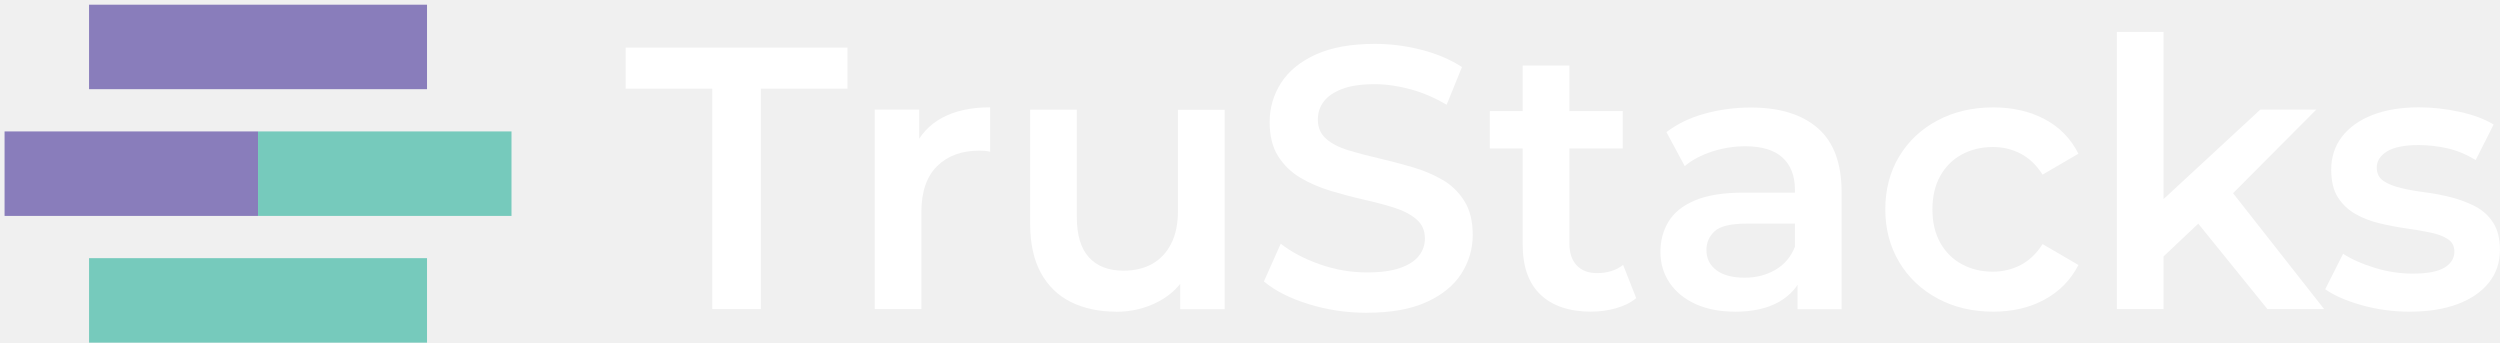
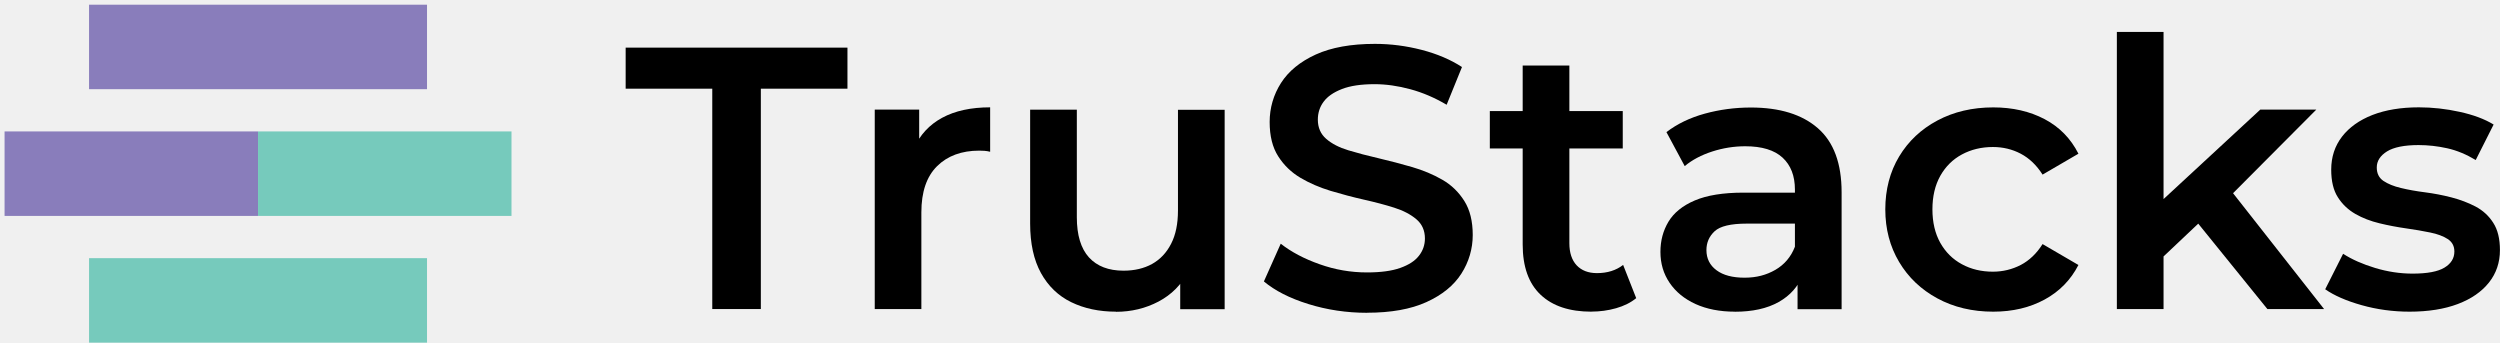
<svg xmlns="http://www.w3.org/2000/svg" viewBox="0 0 399.46 54.75">
  <g>
-     <path d="m113.81,49.38V14.17h-13.84v-6.56h35.44v6.56h-13.84v35.21h-7.76Z" style="fill:#fff;" />
-     <path d="m139.77,49.38v-31.87h7.1v8.77l-.84-2.57c.95-2.15,2.46-3.78,4.51-4.89,2.05-1.11,4.6-1.67,7.67-1.67v7.1c-.32-.08-.62-.13-.9-.15-.28-.02-.56-.03-.84-.03-2.82,0-5.07.83-6.74,2.48-1.67,1.65-2.51,4.11-2.51,7.37v15.46h-7.46Z" style="fill:#fff;" />
-     <path d="m178.32,49.8c-2.71,0-5.09-.51-7.16-1.52-2.07-1.01-3.68-2.57-4.83-4.65-1.15-2.09-1.73-4.72-1.73-7.91v-18.2h7.46v17.19c0,2.86.65,5,1.94,6.42,1.29,1.41,3.13,2.12,5.52,2.12,1.75,0,3.27-.36,4.56-1.07,1.29-.72,2.31-1.79,3.04-3.22.74-1.43,1.1-3.2,1.1-5.31v-16.11h7.46v31.87h-7.1v-8.59l1.25,2.62c-1.07,2.07-2.65,3.65-4.71,4.74-2.07,1.09-4.34,1.64-6.8,1.64Z" style="fill:#fff;" />
-     <path d="m218.42,49.98c-3.26,0-6.38-.47-9.37-1.4s-5.35-2.14-7.1-3.61l2.69-6.03c1.67,1.31,3.74,2.41,6.21,3.28,2.47.88,4.99,1.31,7.58,1.31,2.19,0,3.96-.24,5.31-.72,1.35-.48,2.35-1.12,2.98-1.94.64-.81.96-1.74.96-2.77,0-1.27-.46-2.3-1.37-3.07-.92-.78-2.1-1.39-3.55-1.85-1.45-.46-3.06-.88-4.83-1.28-1.77-.4-3.54-.87-5.31-1.4-1.77-.54-3.38-1.23-4.83-2.09s-2.64-2-3.55-3.43c-.92-1.43-1.37-3.26-1.37-5.49s.61-4.35,1.82-6.24c1.21-1.89,3.06-3.4,5.55-4.54,2.49-1.13,5.64-1.7,9.46-1.7,2.51,0,4.99.32,7.46.96,2.47.64,4.61,1.55,6.44,2.74l-2.45,6.03c-1.87-1.11-3.8-1.94-5.79-2.48s-3.9-.81-5.73-.81c-2.15,0-3.89.26-5.22.78-1.33.52-2.31,1.19-2.92,2.03-.62.83-.92,1.79-.92,2.86,0,1.27.45,2.3,1.34,3.07.9.78,2.07,1.38,3.52,1.82,1.45.44,3.07.87,4.86,1.28,1.79.42,3.57.89,5.34,1.4,1.77.52,3.38,1.19,4.83,2.03,1.45.83,2.62,1.97,3.52,3.4.9,1.43,1.34,3.24,1.34,5.43s-.61,4.29-1.82,6.18c-1.21,1.89-3.07,3.4-5.58,4.54s-5.67,1.7-9.49,1.7Z" style="fill:#fff;" />
-     <path d="m238.05,23.72v-5.97h21.24v5.97h-21.24Zm16.23,26.08c-3.5,0-6.21-.9-8.12-2.71-1.91-1.81-2.86-4.48-2.86-8.03V10.47h7.46v28.4c0,1.51.39,2.69,1.16,3.52.78.83,1.86,1.25,3.25,1.25,1.67,0,3.06-.44,4.18-1.31l2.09,5.31c-.88.72-1.95,1.25-3.22,1.61-1.27.36-2.59.54-3.94.54Z" style="fill:#fff;" />
-     <path d="m277.19,49.8c-2.39,0-4.48-.41-6.27-1.22-1.79-.82-3.17-1.95-4.15-3.4-.98-1.45-1.46-3.09-1.46-4.92s.43-3.4,1.28-4.83c.86-1.43,2.26-2.57,4.21-3.4,1.95-.83,4.54-1.25,7.76-1.25h9.25v4.95h-8.71c-2.55,0-4.26.41-5.13,1.22-.88.82-1.31,1.82-1.31,3.01,0,1.35.54,2.43,1.61,3.22,1.07.8,2.57,1.19,4.48,1.19s3.47-.42,4.92-1.25c1.45-.84,2.5-2.07,3.13-3.7l1.25,4.48c-.72,1.87-2,3.32-3.85,4.36-1.85,1.04-4.19,1.55-7.01,1.55Zm10.03-.42v-6.44l-.42-1.37v-11.28c0-2.19-.66-3.89-1.97-5.1-1.31-1.21-3.3-1.82-5.97-1.82-1.79,0-3.55.28-5.28.84-1.73.56-3.19,1.33-4.39,2.33l-2.92-5.43c1.71-1.31,3.75-2.3,6.12-2.95s4.82-.98,7.37-.98c4.61,0,8.18,1.1,10.71,3.31,2.53,2.21,3.79,5.62,3.79,10.23v18.68h-7.04Z" style="fill:#fff;" />
-     <path d="m318.49,49.8c-3.34,0-6.32-.71-8.92-2.12-2.61-1.41-4.65-3.35-6.12-5.82-1.47-2.47-2.21-5.27-2.21-8.41s.74-6,2.21-8.44c1.47-2.45,3.51-4.37,6.12-5.76,2.61-1.39,5.58-2.09,8.92-2.09,3.1,0,5.84.63,8.21,1.88,2.37,1.25,4.17,3.09,5.4,5.52l-5.73,3.34c-.96-1.51-2.12-2.62-3.49-3.34-1.37-.72-2.85-1.07-4.45-1.07-1.83,0-3.48.4-4.95,1.19s-2.62,1.94-3.46,3.43c-.83,1.49-1.25,3.27-1.25,5.34s.42,3.85,1.25,5.34c.84,1.49,1.99,2.64,3.46,3.43,1.47.8,3.12,1.19,4.95,1.19,1.59,0,3.07-.36,4.45-1.07,1.37-.72,2.54-1.83,3.49-3.34l5.73,3.34c-1.23,2.39-3.03,4.23-5.4,5.52-2.37,1.29-5.1,1.94-8.21,1.94Z" style="fill:#fff;" />
-     <path d="m338.24,49.38V5.1h7.46v44.28h-7.46Zm6.09-7.1l.18-9.37,16.65-15.4h8.95l-14.14,14.2-3.94,3.28-7.7,7.28Zm17.96,7.1l-11.64-14.38,4.71-5.97,15.99,20.35h-9.07Z" style="fill:#fff;" />
-     <path d="m385.02,49.8c-2.67,0-5.22-.35-7.67-1.04s-4.39-1.54-5.82-2.54l2.86-5.67c1.43.92,3.14,1.67,5.13,2.27s3.98.9,5.97.9c2.35,0,4.05-.32,5.1-.96,1.05-.64,1.58-1.49,1.58-2.57,0-.88-.36-1.54-1.07-2-.72-.46-1.65-.81-2.8-1.04-1.15-.24-2.44-.46-3.85-.66-1.41-.2-2.83-.47-4.24-.81-1.41-.34-2.7-.83-3.85-1.49-1.15-.66-2.09-1.54-2.8-2.66-.72-1.11-1.07-2.59-1.07-4.42,0-2.03.58-3.79,1.73-5.28,1.15-1.49,2.77-2.64,4.86-3.46,2.09-.81,4.56-1.22,7.43-1.22,2.15,0,4.32.24,6.5.72,2.19.48,4,1.15,5.43,2.03l-2.86,5.67c-1.51-.91-3.03-1.54-4.56-1.88-1.53-.34-3.05-.51-4.57-.51-2.27,0-3.95.34-5.04,1.01-1.09.68-1.64,1.53-1.64,2.57,0,.96.36,1.67,1.07,2.15.72.48,1.65.86,2.8,1.13,1.15.28,2.44.51,3.85.69,1.41.18,2.81.45,4.21.81,1.39.36,2.68.85,3.85,1.46,1.17.62,2.12,1.48,2.83,2.6.72,1.11,1.07,2.57,1.07,4.36,0,1.99-.59,3.72-1.76,5.19-1.17,1.47-2.83,2.62-4.98,3.43-2.15.81-4.71,1.22-7.7,1.22Z" style="fill:#fff;" />
+     <path d="m113.81,49.38V14.17h-13.84v-6.56h35.44v6.56h-13.84v35.21h-7.76Z" style="fill:#000;" />
+     <path d="m139.77,49.38v-31.87h7.1v8.77l-.84-2.57c.95-2.15,2.46-3.78,4.51-4.89,2.05-1.11,4.6-1.67,7.67-1.67v7.1c-.32-.08-.62-.13-.9-.15-.28-.02-.56-.03-.84-.03-2.82,0-5.07.83-6.74,2.48-1.67,1.65-2.51,4.11-2.51,7.37v15.46h-7.46Z" style="fill:#000;" />
+     <path d="m178.32,49.8c-2.71,0-5.09-.51-7.16-1.52-2.07-1.01-3.68-2.57-4.83-4.65-1.15-2.09-1.73-4.72-1.73-7.91v-18.2h7.46v17.19c0,2.86.65,5,1.94,6.42,1.29,1.41,3.13,2.12,5.52,2.12,1.75,0,3.27-.36,4.56-1.07,1.29-.72,2.31-1.79,3.04-3.22.74-1.43,1.1-3.2,1.1-5.31v-16.11h7.46v31.87h-7.1v-8.59l1.25,2.62c-1.07,2.07-2.65,3.65-4.71,4.74-2.07,1.09-4.34,1.64-6.8,1.64Z" style="fill:#000;" />
+     <path d="m218.42,49.98c-3.26,0-6.38-.47-9.37-1.4s-5.35-2.14-7.1-3.61l2.69-6.03c1.67,1.31,3.74,2.41,6.21,3.28,2.47.88,4.99,1.31,7.58,1.31,2.19,0,3.96-.24,5.31-.72,1.35-.48,2.35-1.12,2.98-1.94.64-.81.96-1.74.96-2.77,0-1.27-.46-2.3-1.37-3.07-.92-.78-2.1-1.39-3.55-1.85-1.45-.46-3.06-.88-4.83-1.28-1.77-.4-3.54-.87-5.31-1.4-1.77-.54-3.38-1.23-4.83-2.09s-2.64-2-3.55-3.43c-.92-1.43-1.37-3.26-1.37-5.49s.61-4.35,1.82-6.24c1.21-1.89,3.06-3.4,5.55-4.54,2.49-1.13,5.64-1.7,9.46-1.7,2.51,0,4.99.32,7.46.96,2.47.64,4.61,1.55,6.44,2.74l-2.45,6.03c-1.87-1.11-3.8-1.94-5.79-2.48s-3.9-.81-5.73-.81c-2.15,0-3.89.26-5.22.78-1.33.52-2.31,1.19-2.92,2.03-.62.83-.92,1.79-.92,2.86,0,1.27.45,2.3,1.34,3.07.9.78,2.07,1.38,3.52,1.82,1.45.44,3.07.87,4.86,1.28,1.79.42,3.57.89,5.34,1.4,1.77.52,3.38,1.19,4.83,2.03,1.45.83,2.62,1.97,3.52,3.4.9,1.43,1.34,3.24,1.34,5.43s-.61,4.29-1.82,6.18c-1.21,1.89-3.07,3.4-5.58,4.54s-5.67,1.7-9.49,1.7Z" style="fill:#000;" />
+     <path d="m238.05,23.72v-5.97h21.24v5.97h-21.24Zm16.23,26.08c-3.5,0-6.21-.9-8.12-2.71-1.91-1.81-2.86-4.48-2.86-8.03V10.47h7.46v28.4c0,1.51.39,2.69,1.16,3.52.78.83,1.86,1.25,3.25,1.25,1.67,0,3.06-.44,4.18-1.31l2.09,5.31c-.88.72-1.95,1.25-3.22,1.61-1.27.36-2.59.54-3.94.54Z" style="fill:#000;" />
+     <path d="m277.19,49.8c-2.39,0-4.48-.41-6.27-1.22-1.79-.82-3.17-1.95-4.15-3.4-.98-1.45-1.46-3.09-1.46-4.92s.43-3.4,1.28-4.83c.86-1.43,2.26-2.57,4.21-3.4,1.95-.83,4.54-1.25,7.76-1.25h9.25v4.95h-8.71c-2.55,0-4.26.41-5.13,1.22-.88.82-1.31,1.82-1.31,3.01,0,1.35.54,2.43,1.61,3.22,1.07.8,2.57,1.19,4.48,1.19s3.47-.42,4.92-1.25c1.45-.84,2.5-2.07,3.13-3.7l1.25,4.48c-.72,1.87-2,3.32-3.85,4.36-1.85,1.04-4.19,1.55-7.01,1.55Zm10.03-.42v-6.44l-.42-1.37v-11.28c0-2.19-.66-3.89-1.97-5.1-1.31-1.21-3.3-1.82-5.97-1.82-1.79,0-3.55.28-5.28.84-1.73.56-3.19,1.33-4.39,2.33l-2.92-5.43c1.71-1.31,3.75-2.3,6.12-2.95s4.82-.98,7.37-.98c4.61,0,8.18,1.1,10.71,3.31,2.53,2.21,3.79,5.62,3.79,10.23v18.68h-7.04Z" style="fill:#000;" />
+     <path d="m318.49,49.8c-3.34,0-6.32-.71-8.92-2.12-2.61-1.41-4.65-3.35-6.12-5.82-1.47-2.47-2.21-5.27-2.21-8.41s.74-6,2.21-8.44c1.47-2.45,3.51-4.37,6.12-5.76,2.61-1.39,5.58-2.09,8.92-2.09,3.1,0,5.84.63,8.21,1.88,2.37,1.25,4.17,3.09,5.4,5.52l-5.73,3.34c-.96-1.51-2.12-2.62-3.49-3.34-1.37-.72-2.85-1.07-4.45-1.07-1.83,0-3.48.4-4.95,1.19s-2.62,1.94-3.46,3.43c-.83,1.49-1.25,3.27-1.25,5.34s.42,3.85,1.25,5.34c.84,1.49,1.99,2.64,3.46,3.43,1.47.8,3.12,1.19,4.95,1.19,1.59,0,3.07-.36,4.45-1.07,1.37-.72,2.54-1.83,3.49-3.34l5.73,3.34c-1.23,2.39-3.03,4.23-5.4,5.52-2.37,1.29-5.1,1.94-8.21,1.94Z" style="fill:#000;" />
+     <path d="m338.24,49.38V5.1h7.46v44.28h-7.46Zm6.09-7.1l.18-9.37,16.65-15.4h8.95l-14.14,14.2-3.94,3.28-7.7,7.28Zm17.96,7.1l-11.64-14.38,4.71-5.97,15.99,20.35h-9.07Z" style="fill:#000;" />
+     <path d="m385.02,49.8c-2.67,0-5.22-.35-7.67-1.04s-4.39-1.54-5.82-2.54l2.86-5.67c1.43.92,3.14,1.67,5.13,2.27s3.98.9,5.97.9c2.35,0,4.05-.32,5.1-.96,1.05-.64,1.58-1.49,1.58-2.57,0-.88-.36-1.54-1.07-2-.72-.46-1.65-.81-2.8-1.04-1.15-.24-2.44-.46-3.85-.66-1.41-.2-2.83-.47-4.24-.81-1.41-.34-2.7-.83-3.85-1.49-1.15-.66-2.09-1.54-2.8-2.66-.72-1.11-1.07-2.59-1.07-4.42,0-2.03.58-3.79,1.73-5.28,1.15-1.49,2.77-2.64,4.86-3.46,2.09-.81,4.56-1.22,7.43-1.22,2.15,0,4.32.24,6.5.72,2.19.48,4,1.15,5.43,2.03l-2.86,5.67c-1.51-.91-3.03-1.54-4.56-1.88-1.53-.34-3.05-.51-4.57-.51-2.27,0-3.95.34-5.04,1.01-1.09.68-1.64,1.53-1.64,2.57,0,.96.36,1.67,1.07,2.15.72.48,1.65.86,2.8,1.13,1.15.28,2.44.51,3.85.69,1.41.18,2.81.45,4.21.81,1.39.36,2.68.85,3.85,1.46,1.17.62,2.12,1.48,2.83,2.6.72,1.11,1.07,2.57,1.07,4.36,0,1.99-.59,3.72-1.76,5.19-1.17,1.47-2.83,2.62-4.98,3.43-2.15.81-4.71,1.22-7.7,1.22Z" style="fill:#000;" />
  </g>
  <g>
    <rect x="14.23" y=".75" width="54" height="13.5" style="fill:#897dbb;" />
    <rect x=".73" y="21" width="40.5" height="13.5" style="fill:#897dbb;" />
    <rect x="14.23" y="41.25" width="54" height="13.5" style="fill:#76cabc;" />
    <rect x="41.23" y="21" width="40.5" height="13.5" style="fill:#76cabc;" />
  </g>
</svg>
